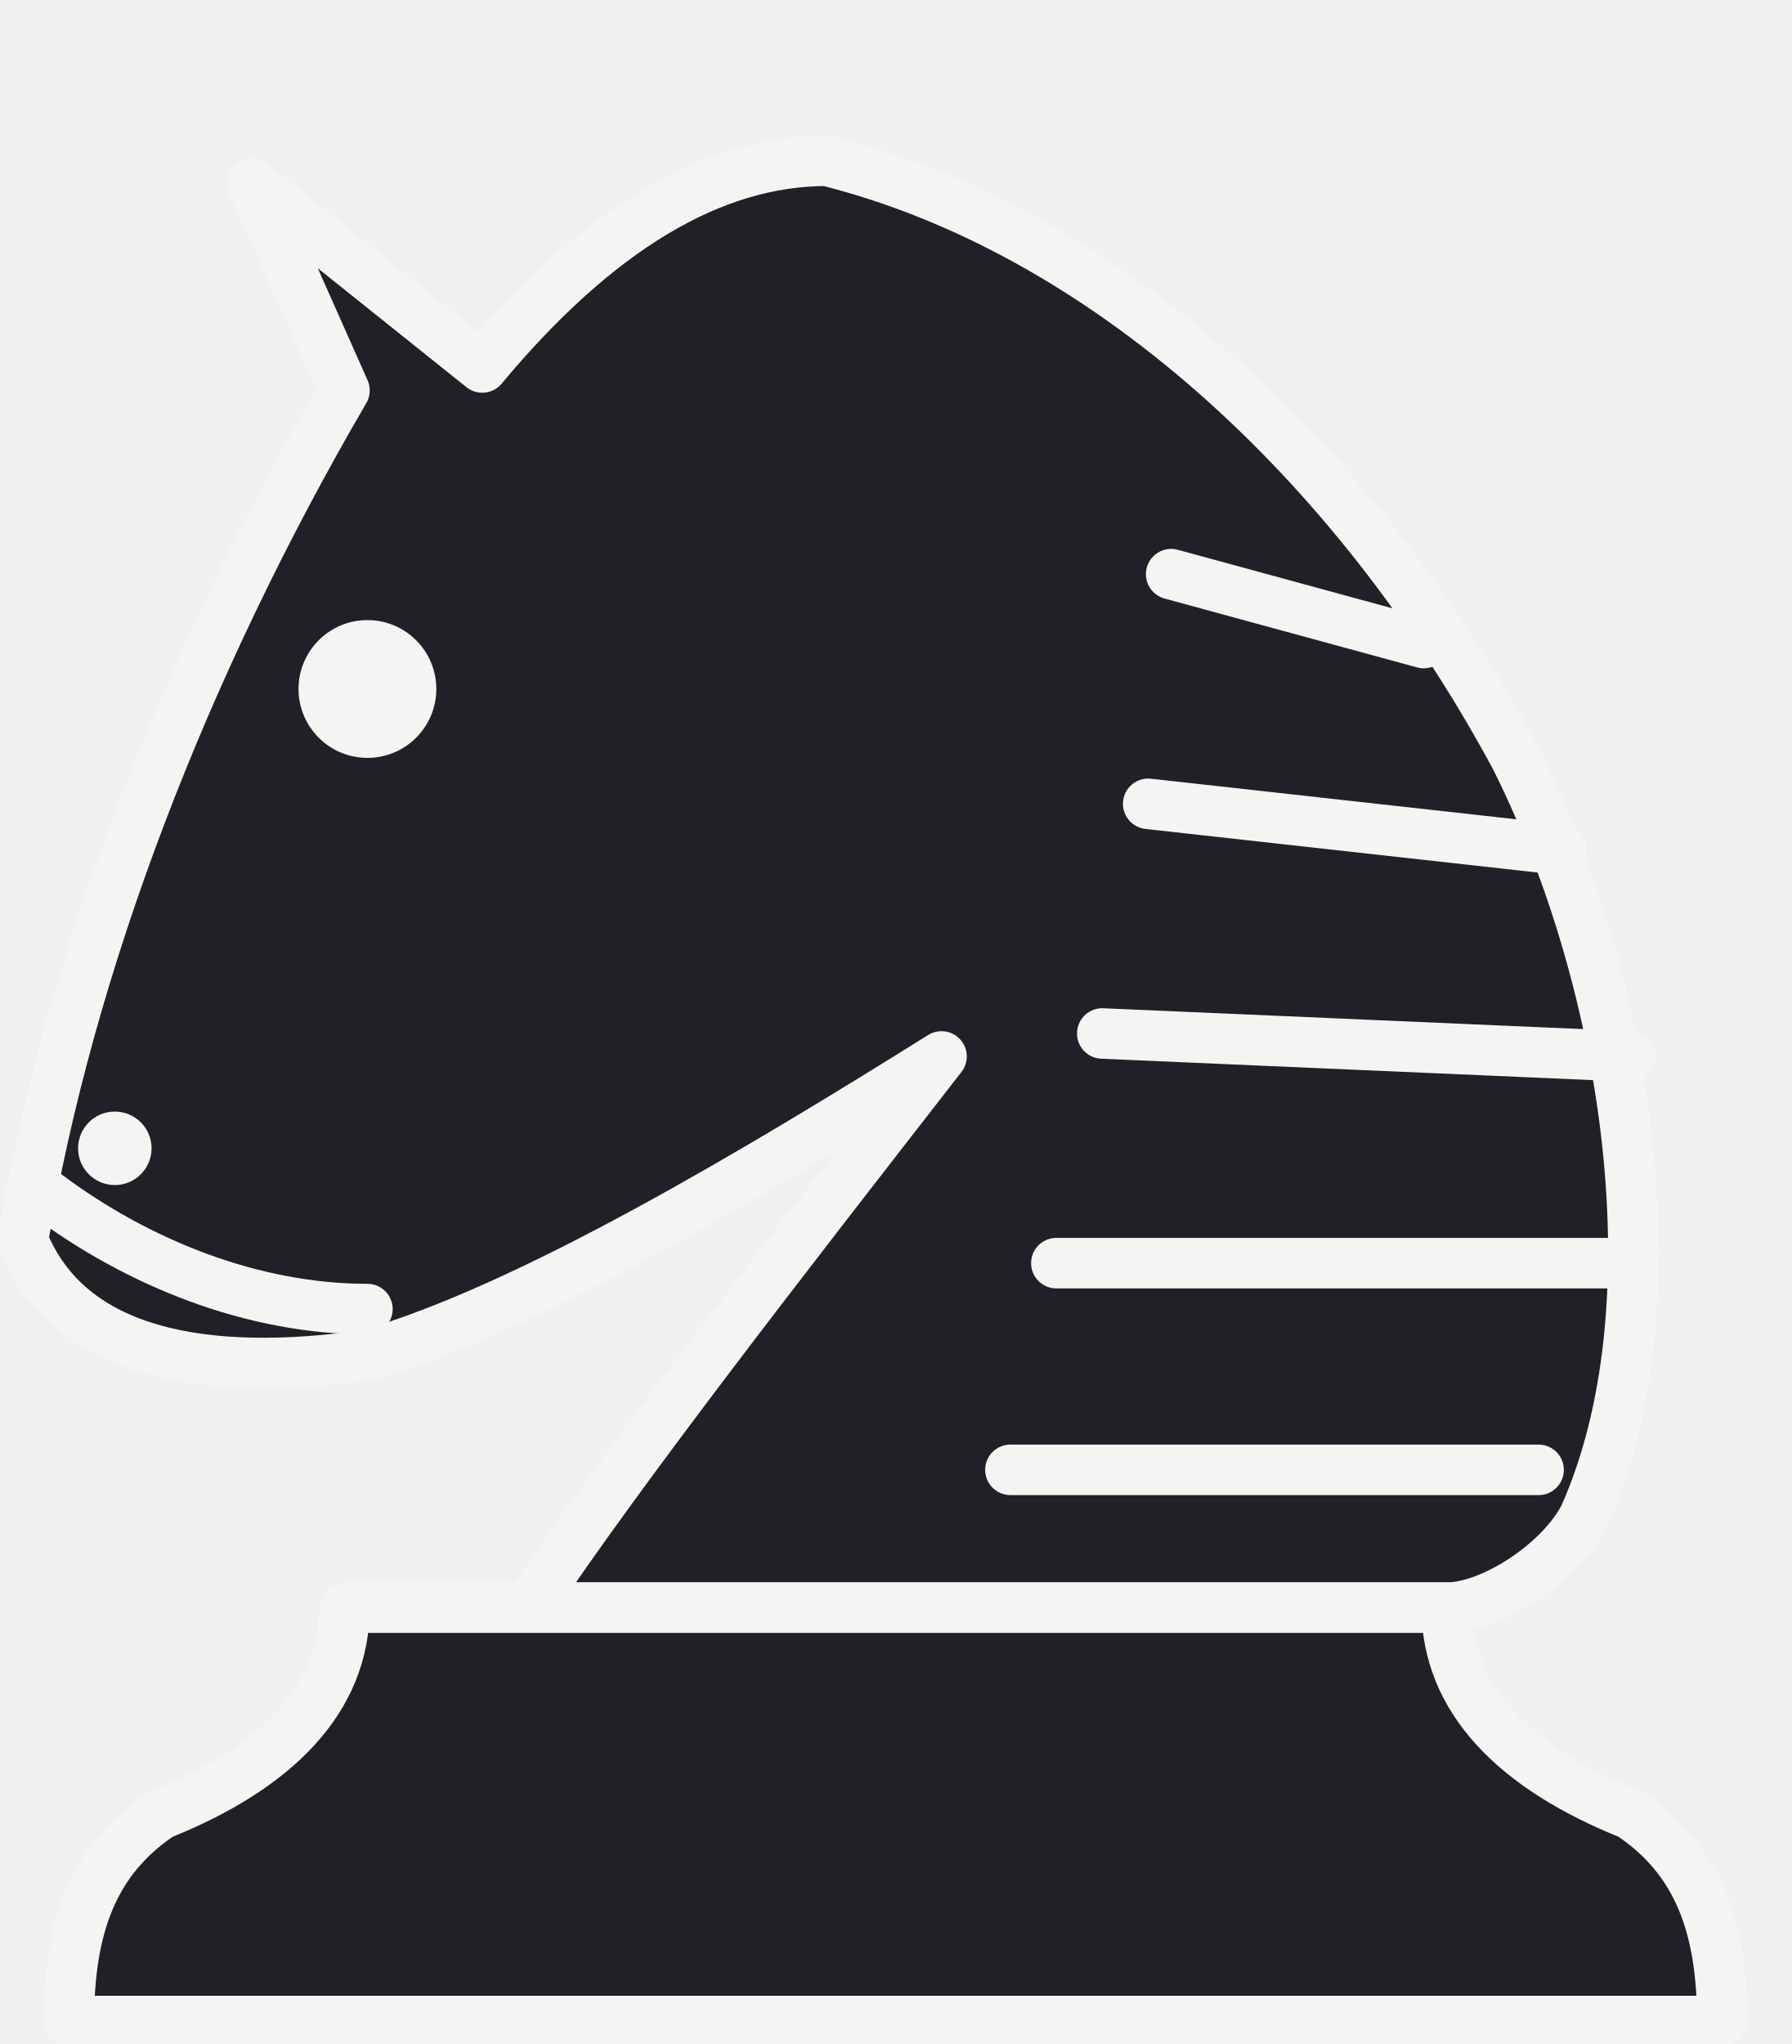
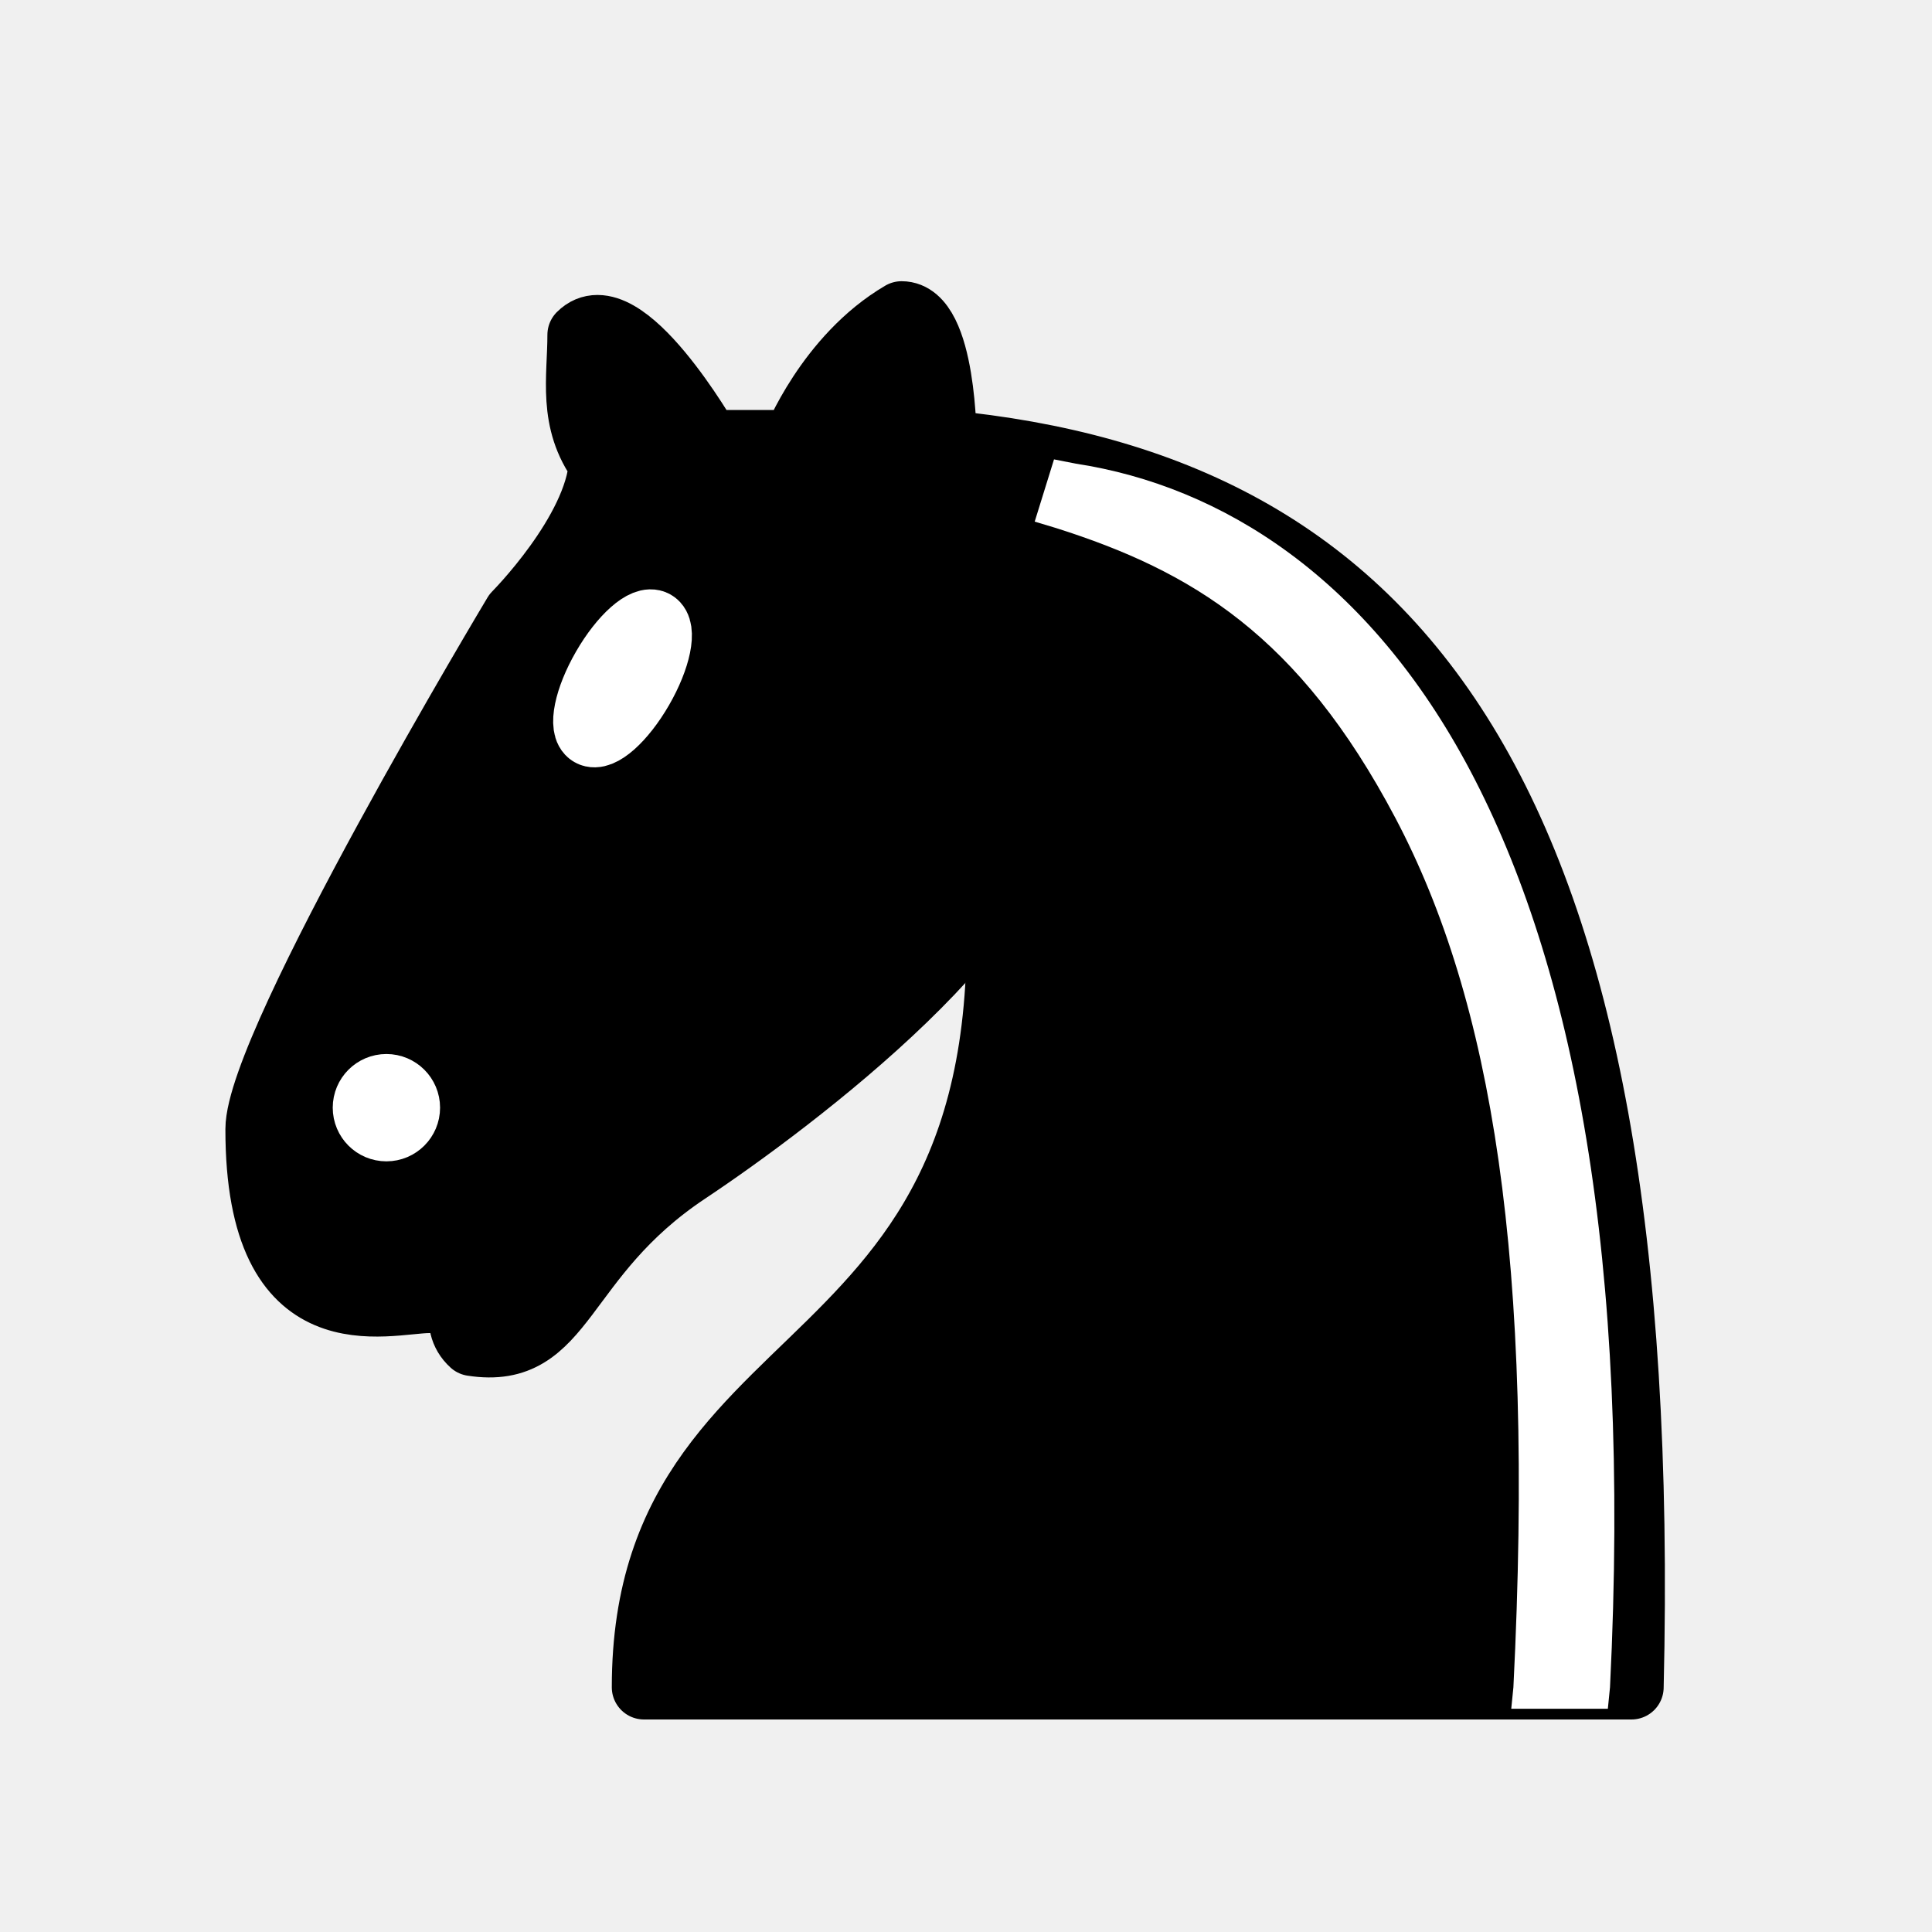
- <svg xmlns="http://www.w3.org/2000/svg" width="312" height="356" viewBox="0 0 78 89">
-   <path d="M 23.00 70.00 C 27.00 64.00 34.00 55.00 41.00 46.00 C 33.00 51.00 23.00 57.00 16.00 59.00 C 9.00 60.00 3.00 59.00 1.00 54.00 C 3.00 42.00 8.00 29.00 15.00 17.00 L 11.00 8.00 L 21.00 16.00 C 26.00 10.00 31.00 7.00 36.00 7.00 C 48.00 10.00 59.00 20.00 66.00 33.00 C 71.00 43.00 73.00 57.00 69.00 66.00 C 68.00 68.00 65.00 70.00 63.00 70.00 Z" fill="#1f2126" stroke="#f4f4f2" stroke-width="2.2" stroke-linejoin="round" />
-   <path d="M 15.00 70.00 L 63.00 70.00 C 63.00 74.00 66.00 77.00 71.00 79.00 C 74.00 81.00 75.00 84.00 75.00 88.00 L 3.00 88.00 C 3.00 84.00 4.00 81.00 7.00 79.00 C 12.00 77.00 15.00 74.00 15.00 70.00 Z" fill="#1f2126" stroke="#f4f4f2" stroke-width="2.2" stroke-linejoin="round" />
-   <path d="M 51.00 25.00 L 62.00 28.00" fill="none" stroke="#f4f4f2" stroke-width="2.2" stroke-linecap="round" stroke-linejoin="round" />
-   <path d="M 50.00 35.00 L 68.00 37.00" fill="none" stroke="#f4f4f2" stroke-width="2.2" stroke-linecap="round" stroke-linejoin="round" />
-   <path d="M 48.00 45.00 L 71.00 46.00" fill="none" stroke="#f4f4f2" stroke-width="2.2" stroke-linecap="round" stroke-linejoin="round" />
-   <path d="M 46.00 55.00 L 70.00 55.00" fill="none" stroke="#f4f4f2" stroke-width="2.2" stroke-linecap="round" stroke-linejoin="round" />
-   <path d="M 44.00 64.00 L 67.00 64.00" fill="none" stroke="#f4f4f2" stroke-width="2.2" stroke-linecap="round" stroke-linejoin="round" />
-   <path d="M 2.00 52.00 C 6.00 55.00 11.00 57.00 16.00 57.00" fill="none" stroke="#f4f4f2" stroke-width="2.2" stroke-linecap="round" stroke-linejoin="round" />
-   <circle cx="16.00" cy="30.00" r="3.00" fill="#f4f4f2" />
-   <circle cx="5.00" cy="50.00" r="1.60" fill="#f4f4f2" />
+ <svg xmlns="http://www.w3.org/2000/svg" version="1.1" width="45" height="45">
+   <g style="opacity:1; fill:none; fill-opacity:1; fill-rule:evenodd; stroke:#000000; stroke-width:1.5; stroke-linecap:round;stroke-linejoin:round;stroke-miterlimit:4; stroke-dasharray:none; stroke-opacity:1;" transform="translate(0,0.3)">
+     <path d="M 22,10 C 32.5,11 38.5,18 38,39 L 15,39 C 15,30 25,32.5 23,18" style="fill:#000000; stroke:#000000;" />
+     <path d="M 24,18 C 24.38,20.91 18.45,25.37 16,27 C 13,29 13.18,31.34 11,31 C 9.958,30.06 12.41,27.96 11,28 C 10,28 11.19,29.23 10,30 C 9,30 5.997,31 6,26 C 6,24 12,14 12,14 C 12,14 13.89,12.1 14,10.5 C 13.27,9.506 13.5,8.5 13.5,7.5 C 14.5,6.5 16.5,10 16.5,10 L 18.5,10 C 18.5,10 19.28,8.008 21,7 C 22,7 22,10 22,10" style="fill:#000000; stroke:#000000;" />
+     <path d="M 9.5 25.5 A 0.5 0.5 0 1 1 8.5,25.5 A 0.5 0.5 0 1 1 9.5 25.5 z" style="fill:#ffffff; stroke:#ffffff;" />
+     <path d="M 15 15.5 A 0.5 1.5 0 1 1  14,15.5 A 0.5 1.5 0 1 1  15 15.5 z" transform="matrix(0.866,0.5,-0.5,0.866,9.693,-5.173)" style="fill:#ffffff; stroke:#ffffff;" />
+     <path d="M 24.55,10.4 L 24.1,11.85 L 24.6,12 C 27.75,13 30.25,14.49 32.5,18.75 C 34.75,23.01 35.75,29.06 35.25,39 L 35.2,39.5 L 37.45,39.5 L 37.5,39 C 38,28.94 36.62,22.15 34.25,17.66 C 31.88,13.17 28.46,11.02 25.06,10.5 L 24.55,10.4 z " style="fill:#ffffff; stroke:none;" />
+   </g>
</svg>
